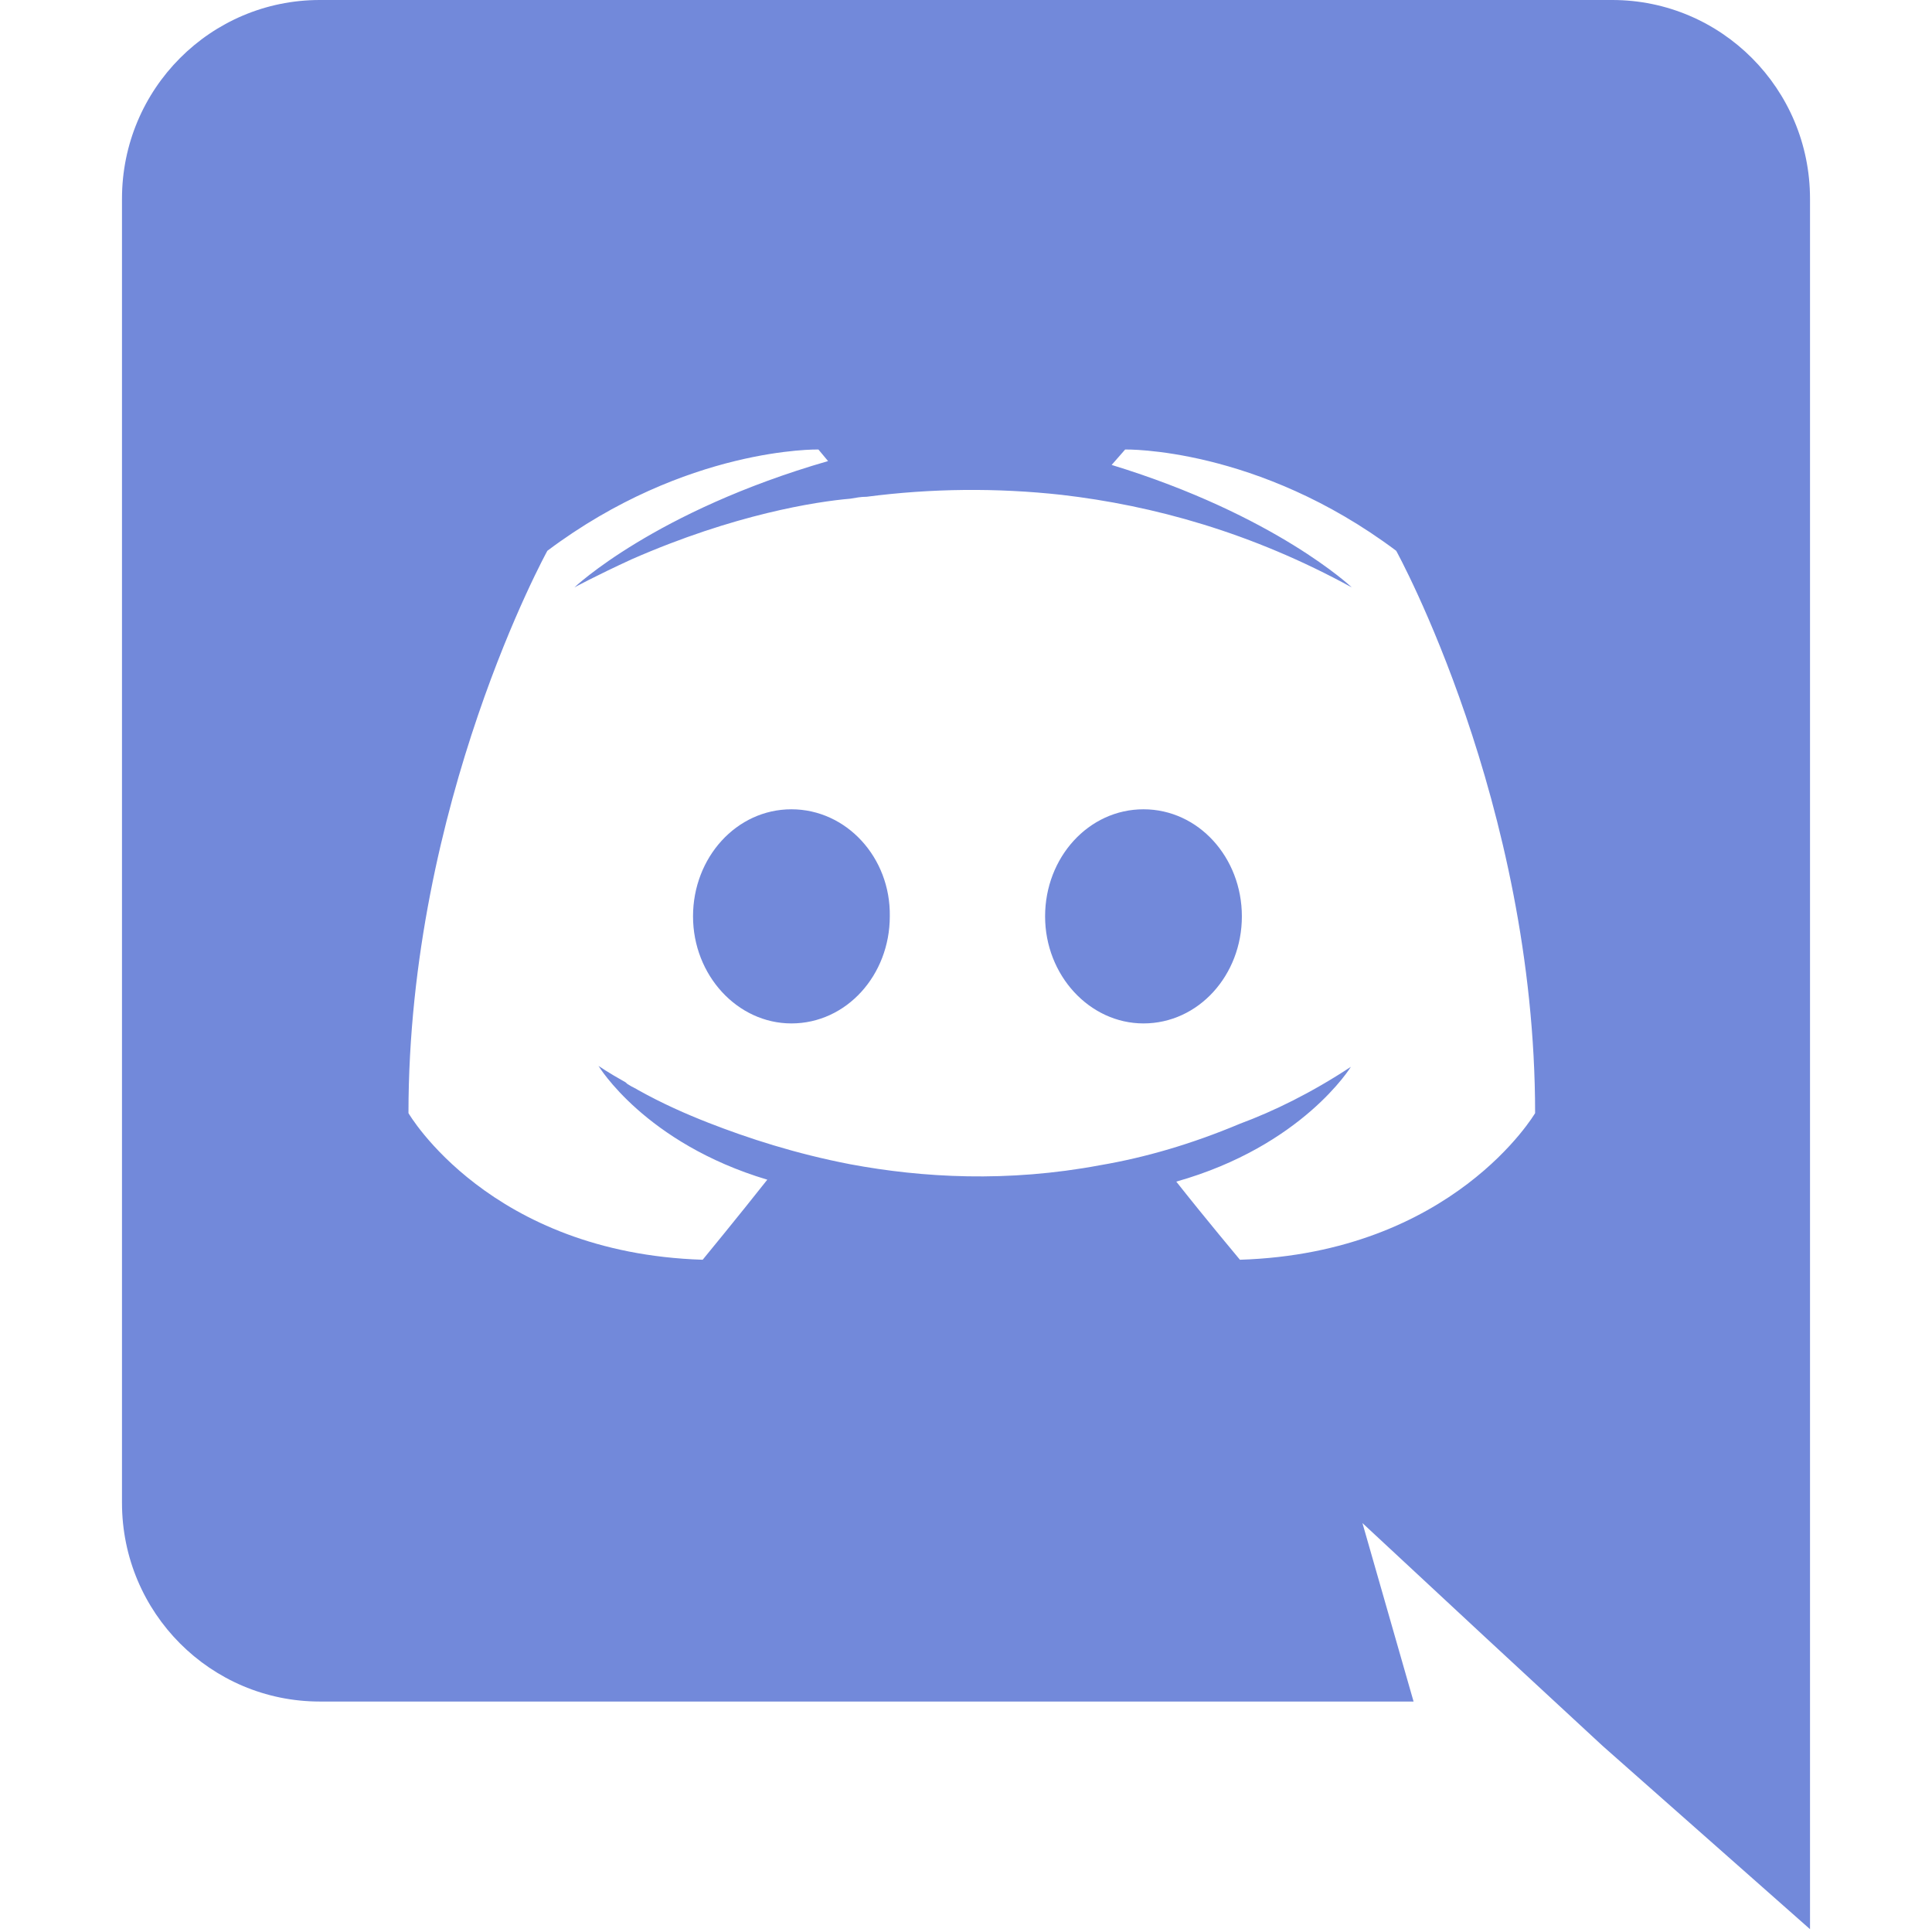
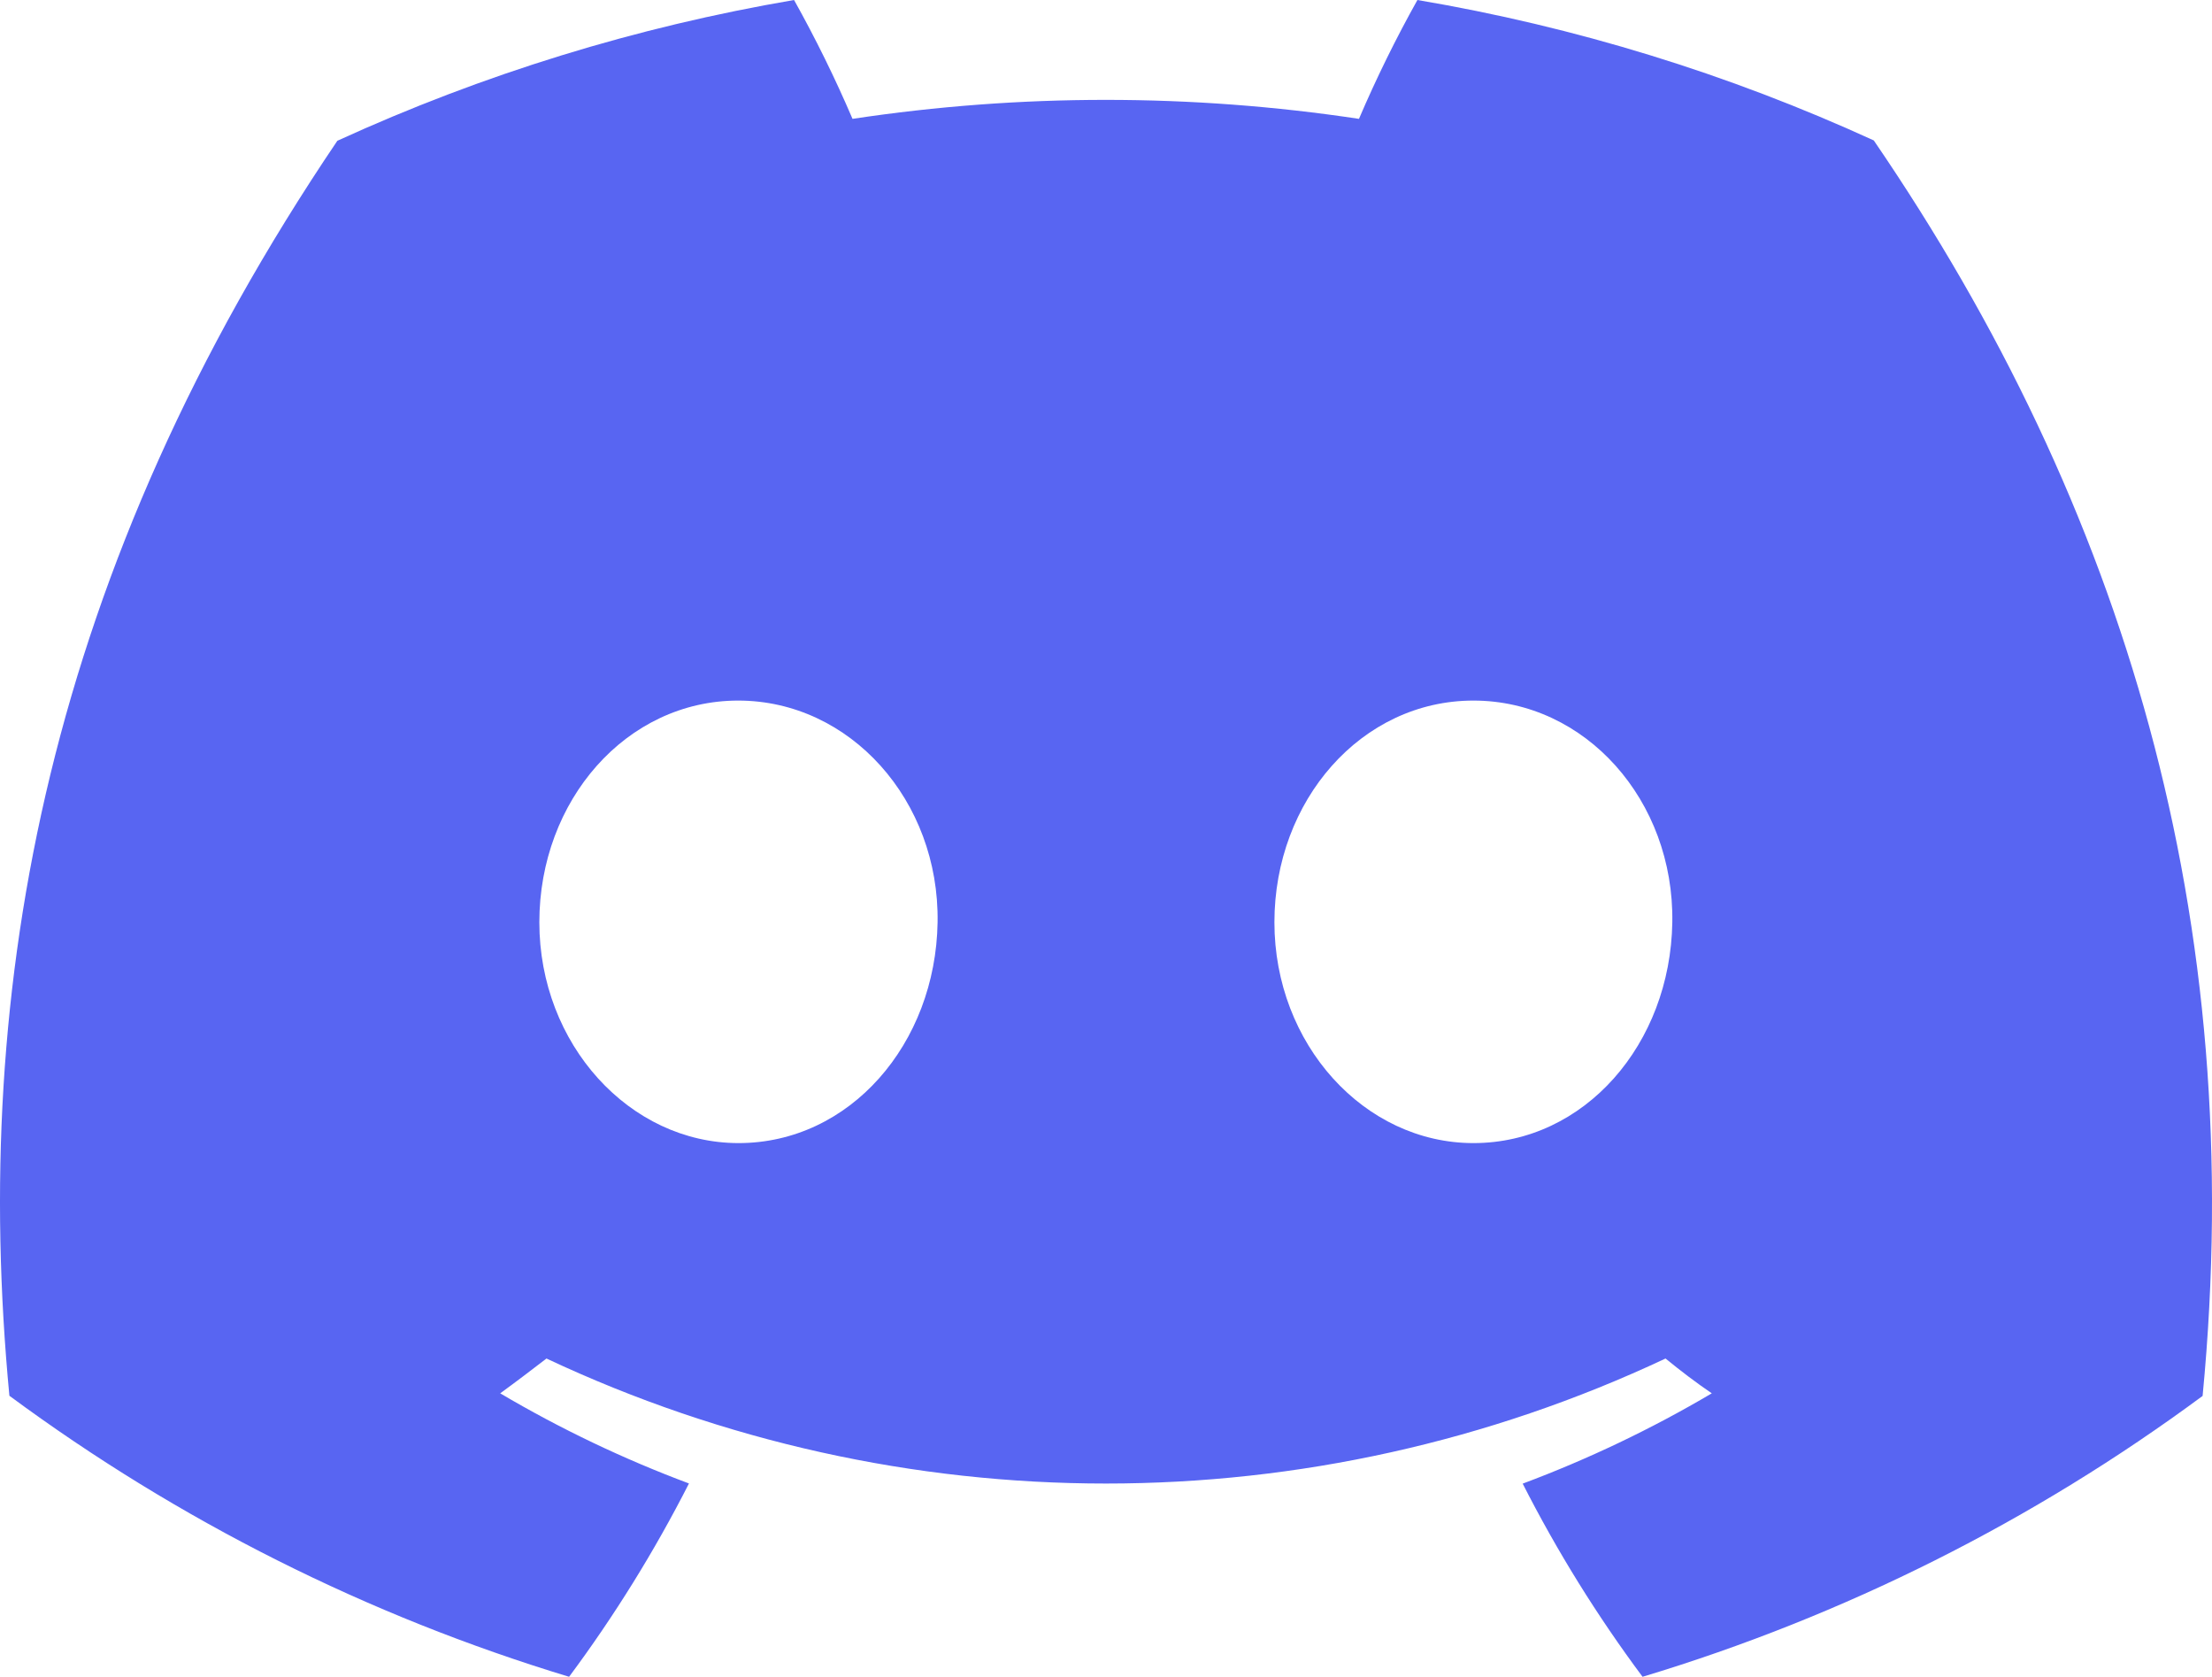
- <svg xmlns="http://www.w3.org/2000/svg" preserveAspectRatio="xMidYMid" viewBox="0 0 256 293" class="svg gitea-discord" width="16" height="16" aria-hidden="true">
-   <path fill="#7289DA" d="M226.011 0H29.99C13.459 0 0 13.458 0 30.135v197.778c0 16.677 13.458 30.135 29.989 30.135h165.888l-7.754-27.063 18.725 17.408 17.7 16.384L256 292.571V30.135C256 13.458 242.542 0 226.011 0zm-56.466 191.05s-5.266-6.291-9.655-11.85c19.164-5.413 26.478-17.408 26.478-17.408-5.998 3.95-11.703 6.73-16.823 8.63-7.314 3.073-14.336 5.12-21.211 6.291-14.044 2.633-26.917 1.902-37.888-.146-8.339-1.61-15.507-3.95-21.504-6.29-3.365-1.317-7.022-2.926-10.68-4.974-.438-.293-.877-.439-1.316-.732a2.022 2.022 0 0 1-.585-.438c-2.633-1.463-4.096-2.487-4.096-2.487s7.022 11.703 25.6 17.261c-4.388 5.56-9.801 12.142-9.801 12.142-32.33-1.024-44.617-22.235-44.617-22.235 0-47.104 21.065-85.285 21.065-85.285 21.065-15.799 41.106-15.36 41.106-15.36l1.463 1.756C80.75 77.53 68.608 89.088 68.608 89.088s3.218-1.755 8.63-4.242c15.653-6.876 28.088-8.777 33.208-9.216.877-.147 1.609-.293 2.487-.293a123.776 123.776 0 0 1 29.55-.292c13.896 1.609 28.818 5.705 44.031 14.043 0 0-11.556-10.971-36.425-18.578l2.048-2.34s20.041-.44 41.106 15.36c0 0 21.066 38.18 21.066 85.284 0 0-12.435 21.211-44.764 22.235zm-68.023-68.316c-8.338 0-14.92 7.314-14.92 16.237 0 8.924 6.728 16.238 14.92 16.238 8.339 0 14.921-7.314 14.921-16.238.147-8.923-6.582-16.237-14.92-16.237m53.394 0c-8.339 0-14.922 7.314-14.922 16.237 0 8.924 6.73 16.238 14.922 16.238 8.338 0 14.92-7.314 14.92-16.238 0-8.923-6.582-16.237-14.92-16.237" />
+ <svg xmlns="http://www.w3.org/2000/svg" viewBox="0 0 127.14 96.36">
+   <path fill="#5865f2" d="M107.7,8.07A105.15,105.15,0,0,0,81.47,0a72.06,72.06,0,0,0-3.36,6.83A97.68,97.68,0,0,0,49,6.83,72.37,72.37,0,0,0,45.64,0,105.89,105.89,0,0,0,19.39,8.09C2.79,32.65-1.71,56.6.54,80.21h0A105.73,105.73,0,0,0,32.71,96.36,77.7,77.7,0,0,0,39.6,85.25a68.42,68.42,0,0,1-10.85-5.18c.91-.66,1.8-1.34,2.66-2a75.57,75.57,0,0,0,64.32,0c.87.71,1.76,1.39,2.66,2a68.68,68.68,0,0,1-10.87,5.19,77,77,0,0,0,6.89,11.1A105.25,105.25,0,0,0,126.6,80.22h0C129.24,52.84,122.09,29.11,107.7,8.07ZM42.45,65.69C36.18,65.69,31,60,31,53s5-12.74,11.43-12.74S54,46,53.89,53,48.84,65.69,42.45,65.69Zm42.24,0C78.41,65.69,73.25,60,73.25,53s5-12.74,11.44-12.74S96.23,46,96.12,53,91.08,65.69,84.69,65.69Z" />
</svg>
